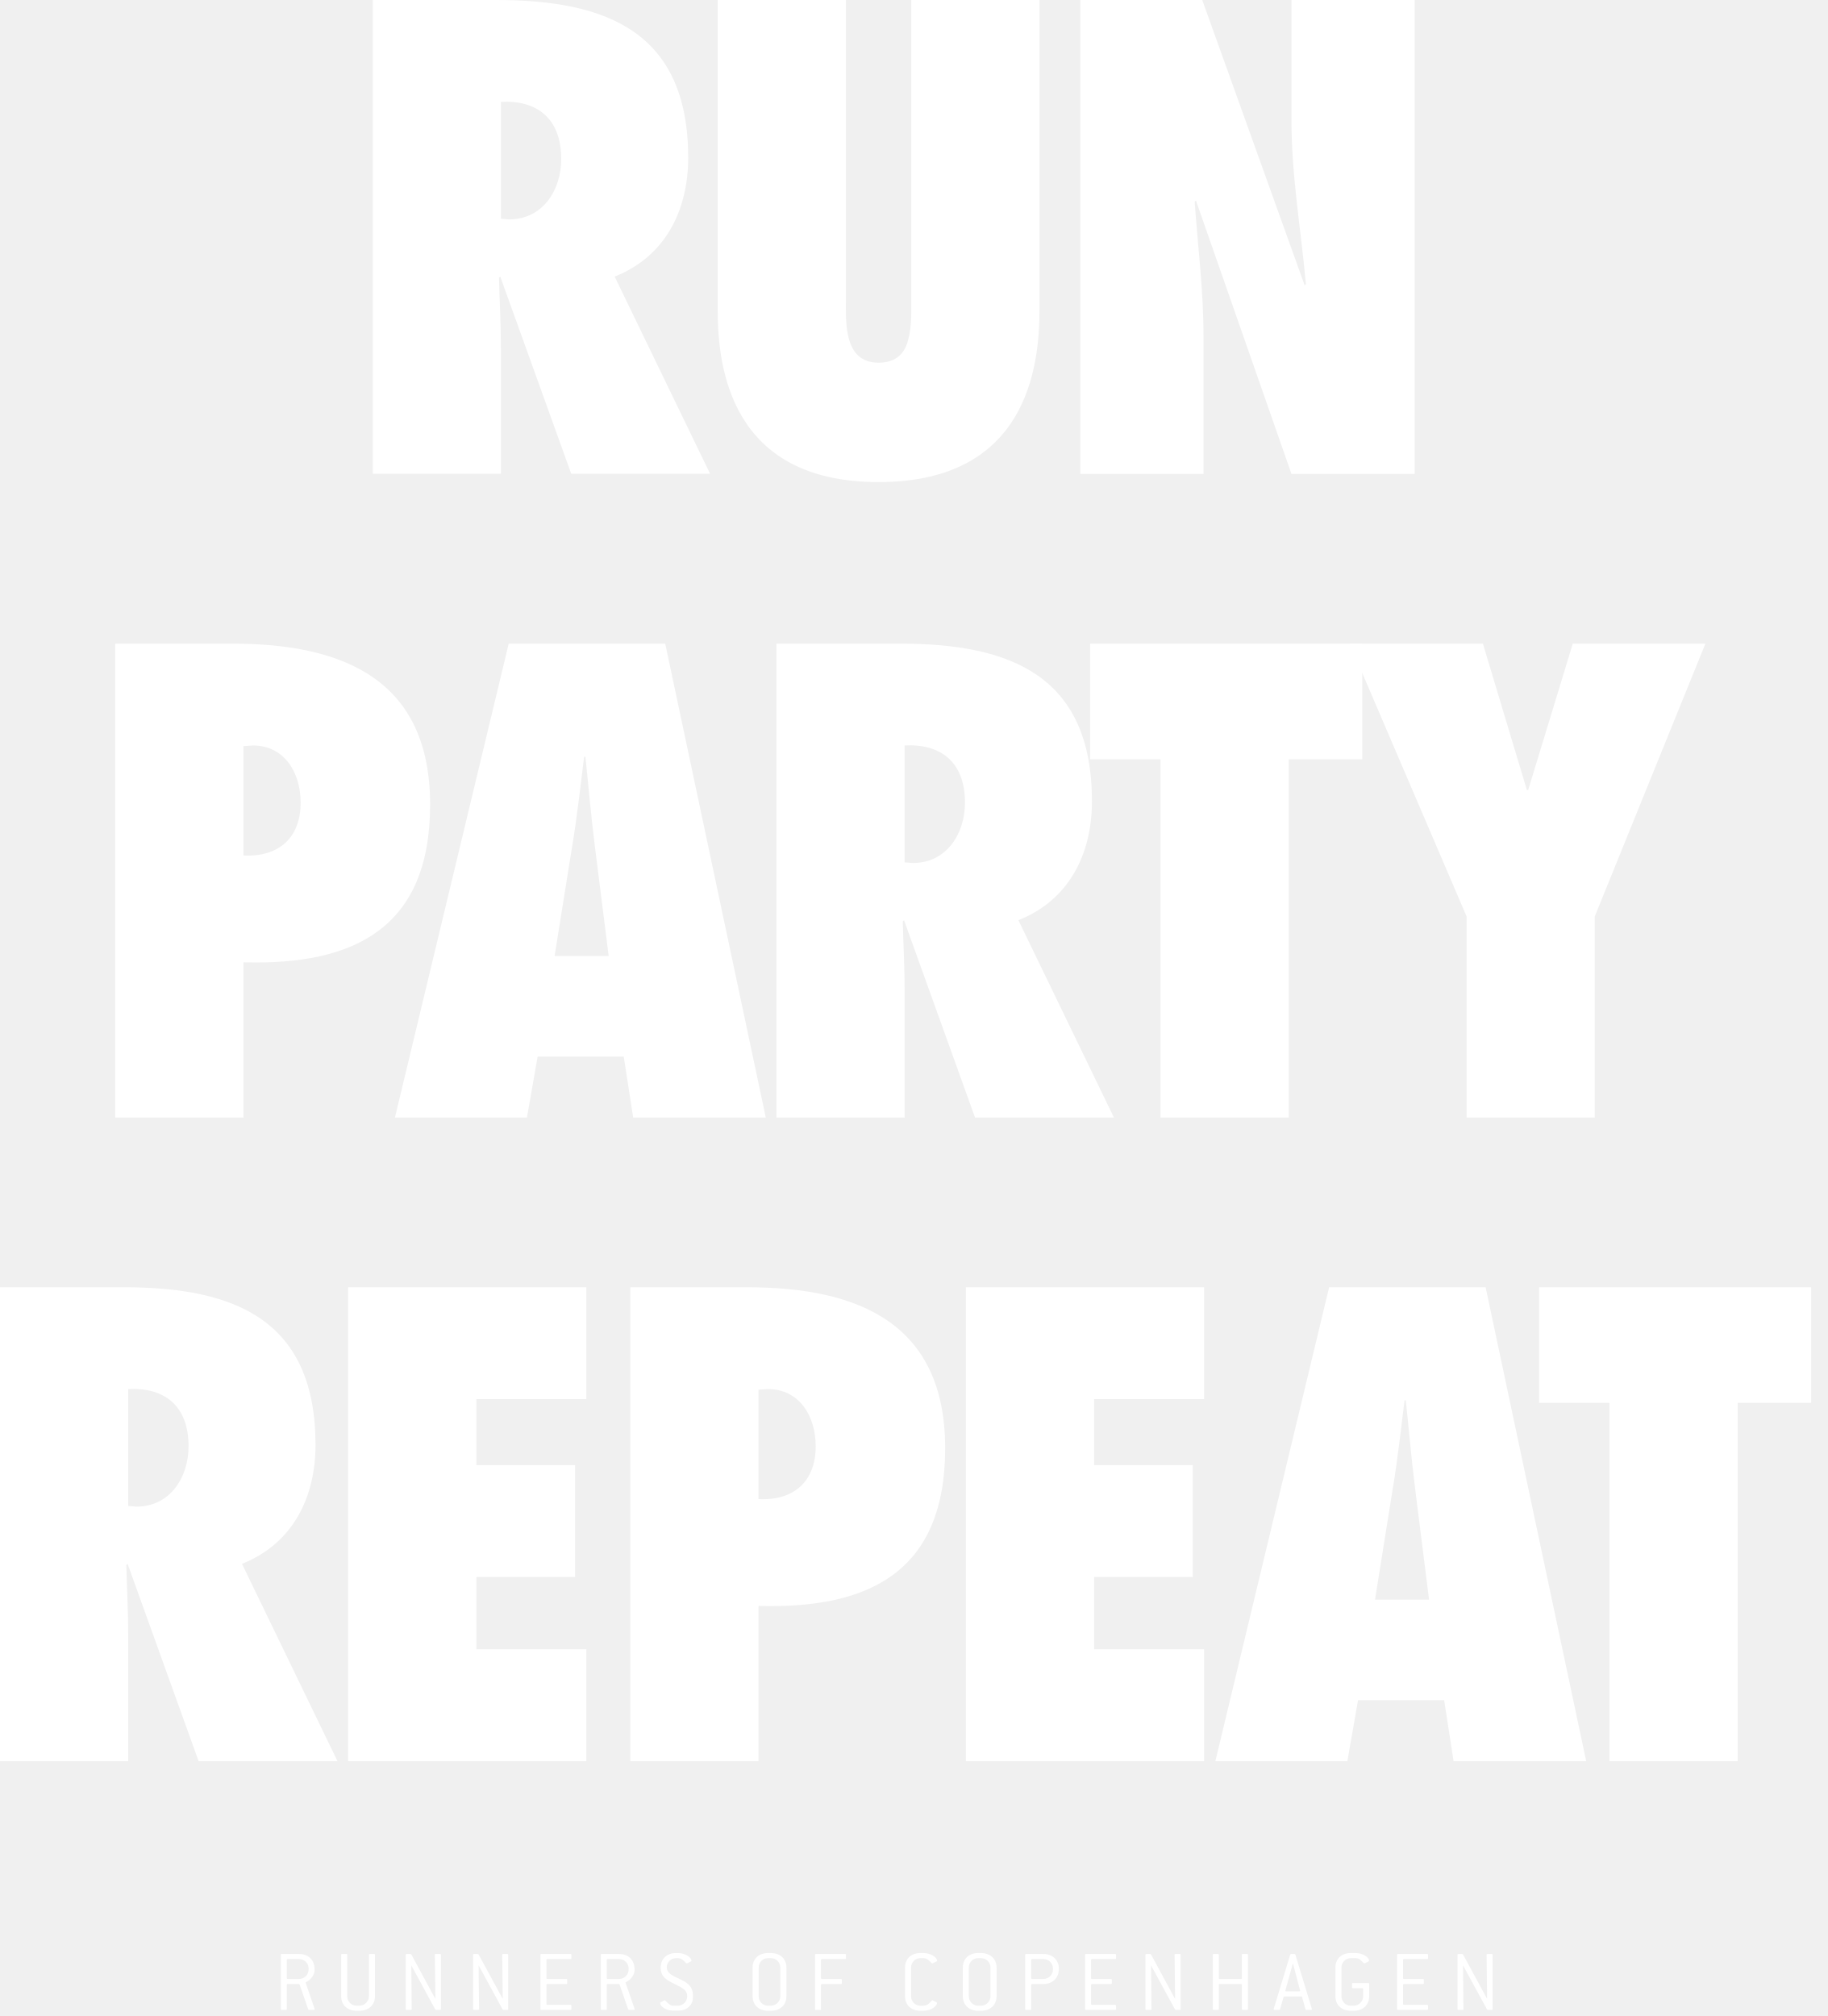
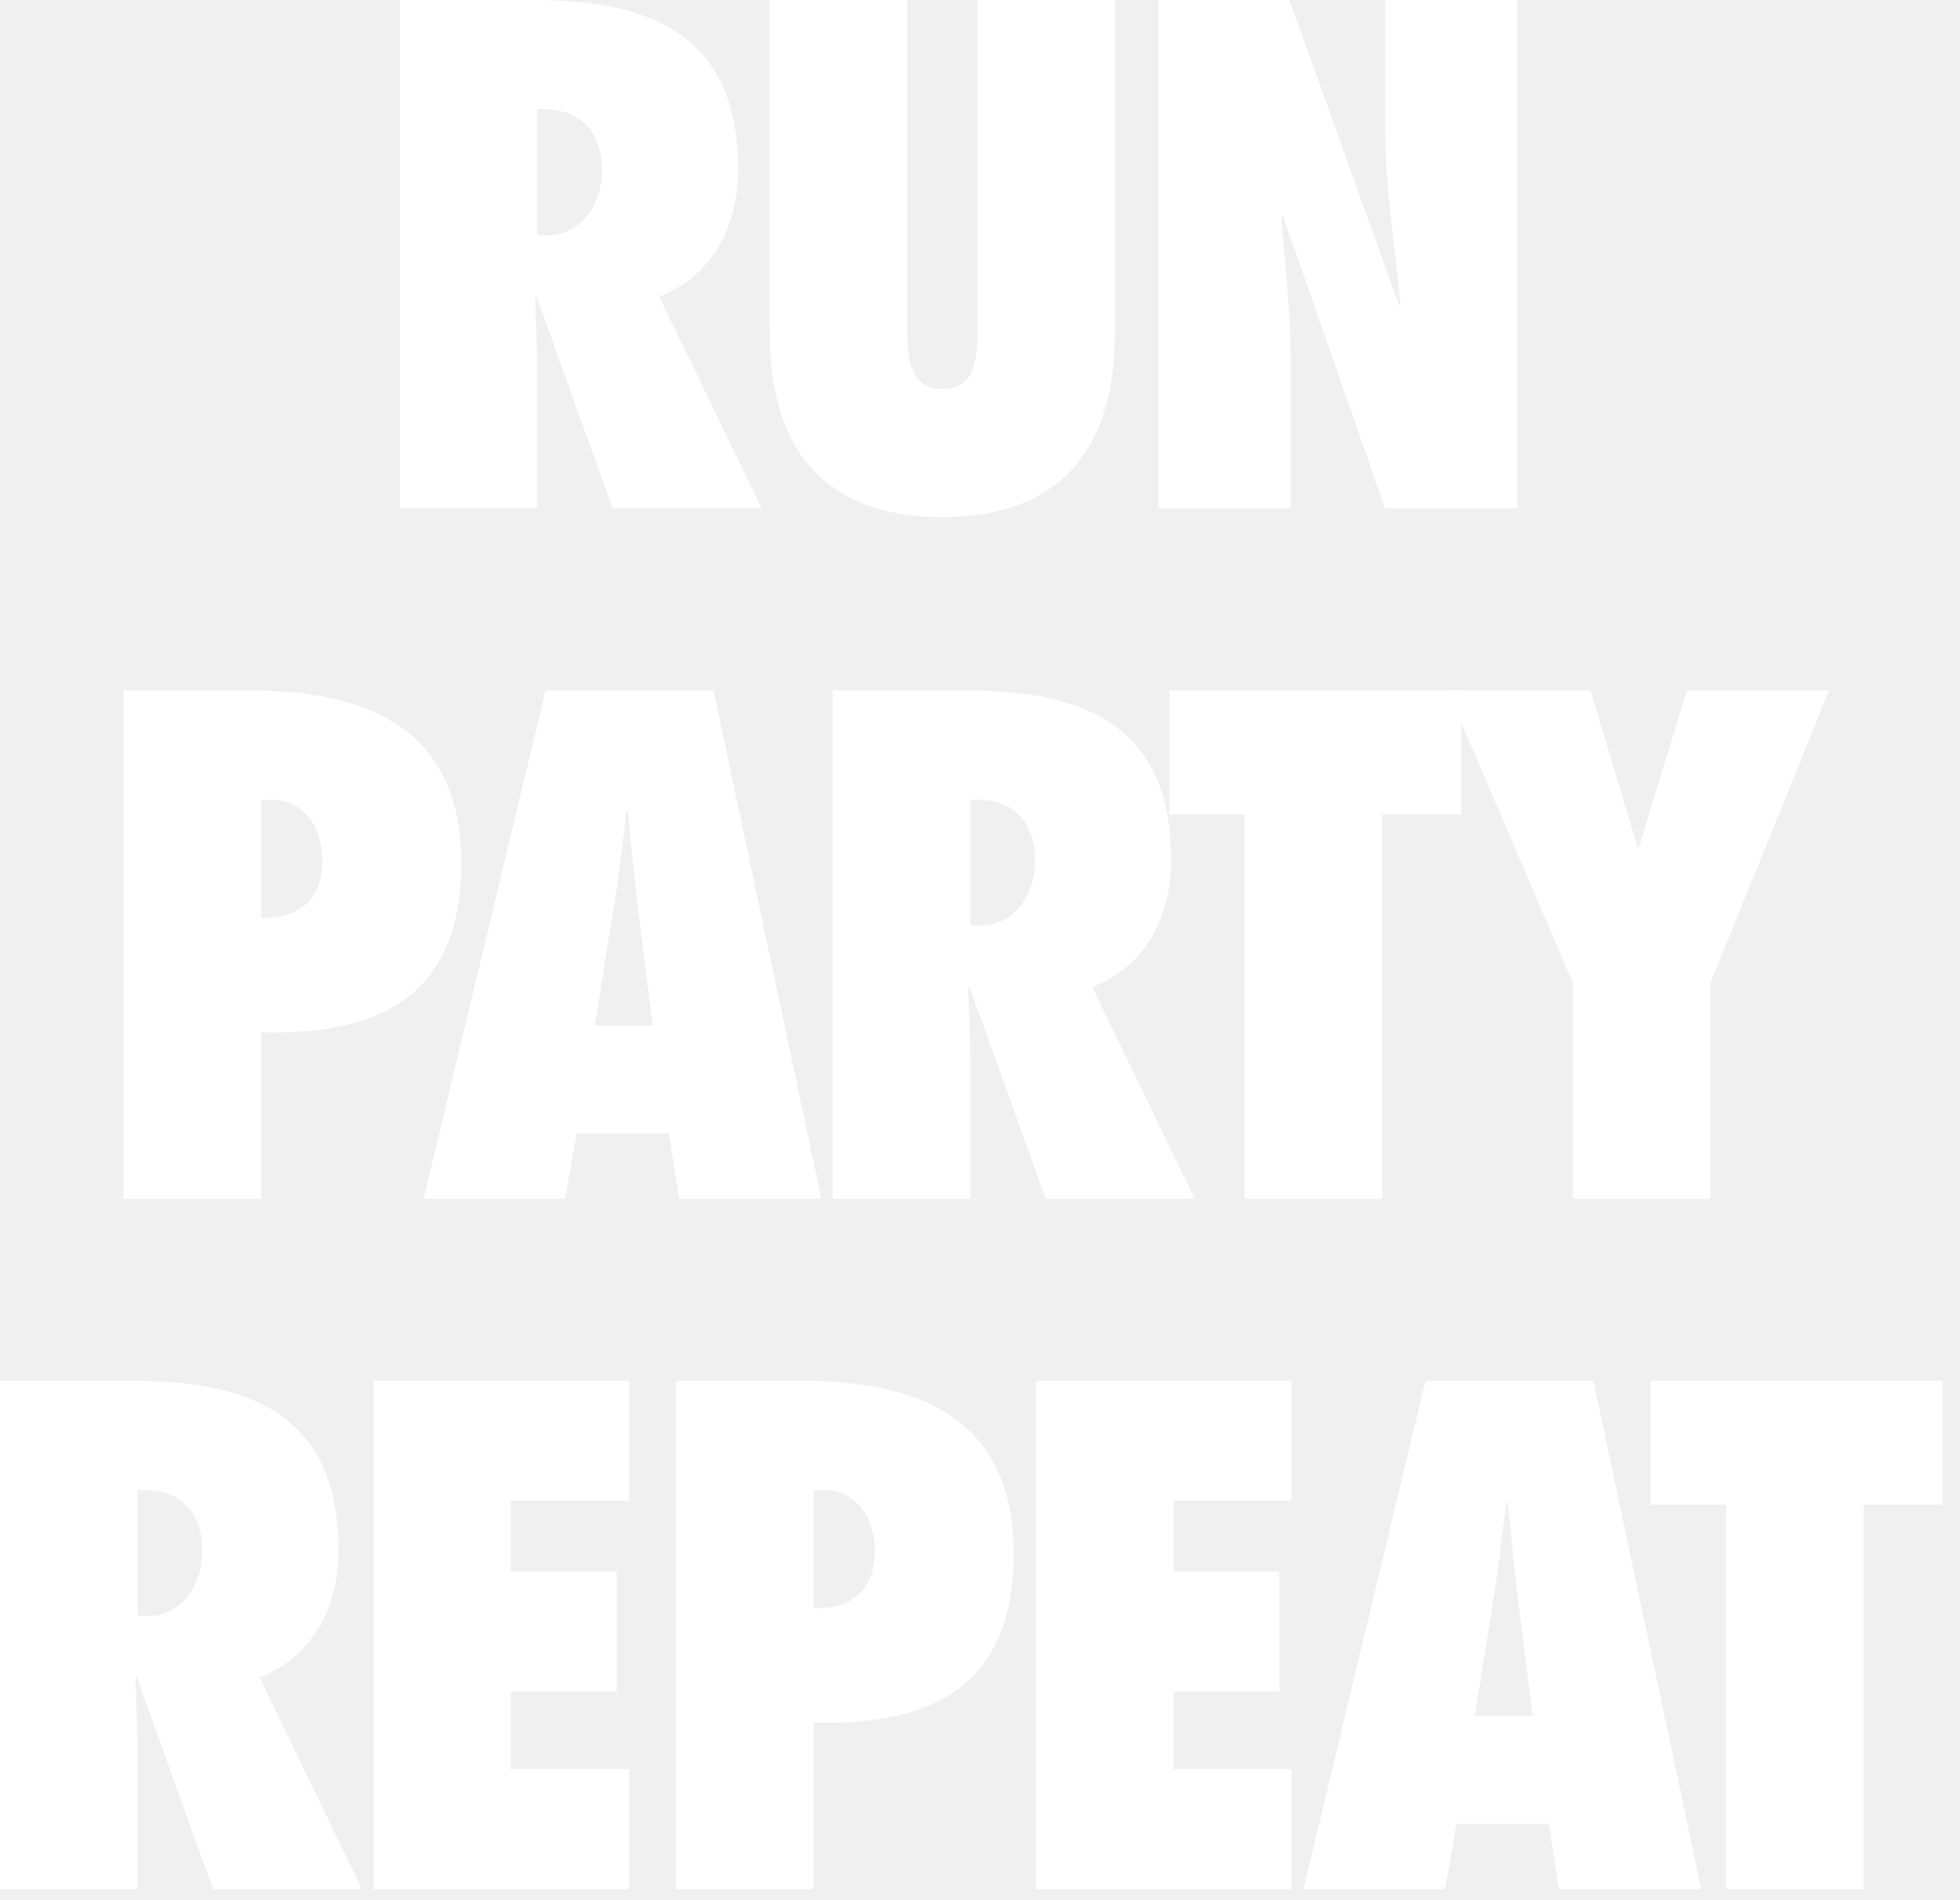
- <svg xmlns="http://www.w3.org/2000/svg" xmlns:xlink="http://www.w3.org/1999/xlink" width="97px" height="107px" viewBox="0 0 97 107" version="1.1">
+ <svg xmlns="http://www.w3.org/2000/svg" xmlns:xlink="http://www.w3.org/1999/xlink" width="97px" height="94px" viewBox="0 0 97 94" version="1.1">
  <defs>
    <polygon id="path-1" points="18.695 0.277 0.781 0.277 0.781 25.432 18.695 25.432 18.695 0.277" />
-     <polygon id="path-3" points="1.791 4 0.033 4 0.033 0.934 1.791 0.934 1.791 4" />
  </defs>
  <g id="Page-1" stroke="none" stroke-width="1" fill="none" fill-rule="evenodd">
-     <g id="stickers-black" transform="translate(-529, -471)">
-       <g id="sticker_run-repeat_white" transform="translate(529, 470)">
+     <g id="stickers-black" transform="translate(-539, -484)">
+       <g id="sticker_run-repeat_white" transform="translate(539, 483)">
        <g id="Group-3" transform="translate(19, 0.723)">
          <mask id="mask-2" fill="white">
            <use xlink:href="#path-1" />
          </mask>
          <g id="Clip-2" />
          <path d="M8.02,11.921 C9.822,11.921 10.789,10.353 10.789,8.718 C10.789,6.517 9.455,5.582 7.586,5.683 L7.586,11.887 L8.02,11.921 Z M11.323,25.432 L7.553,14.956 L7.486,15.023 C7.519,16.258 7.586,17.492 7.586,18.726 L7.586,25.432 L0.781,25.432 L0.781,0.277 L7.353,0.277 C13.257,0.277 17.528,2.013 17.528,8.651 C17.528,11.42 16.327,13.889 13.624,14.956 L18.695,25.432 L11.323,25.432 Z" id="Fill-1" fill="#FFFFFF" mask="url(#mask-2)" />
        </g>
        <path d="M55.174,1 L55.174,17.447 C55.174,20.482 54.507,26.587 46.634,26.587 C38.762,26.587 38.094,20.482 38.094,17.447 L38.094,1 L44.9,1 L44.9,16.813 C44.9,17.48 44.866,18.348 45.067,19.015 C45.266,19.715 45.699,20.249 46.634,20.249 C47.602,20.249 48.035,19.715 48.201,19.048 C48.403,18.348 48.369,17.48 48.369,16.847 L48.369,1 L55.174,1 Z" id="Fill-4" fill="#FFFFFF" />
        <path d="M57.34,1 L63.813,1 L69.25,16.146 L69.317,16.079 C69.05,13.177 68.549,10.308 68.549,7.405 L68.549,1 L75.088,1 L75.088,26.154 L68.549,26.154 L63.479,11.643 L63.411,11.709 C63.579,14.078 63.879,16.413 63.879,18.781 L63.879,26.154 L57.34,26.154 L57.34,1 Z" id="Fill-6" fill="#FFFFFF" />
        <path d="M13.422,40.566 L12.922,40.599 L12.922,46.404 C14.79,46.502 15.958,45.468 15.958,43.602 C15.958,41.999 15.09,40.566 13.422,40.566 L13.422,40.566 Z M6.116,60.315 L6.116,35.161 L12.321,35.161 C18.26,35.161 22.83,37.096 22.83,43.702 C22.83,50.239 18.826,52.242 12.922,52.075 L12.922,60.315 L6.116,60.315 Z" id="Fill-8" fill="#FFFFFF" />
        <path d="M32.307,51.74 L31.573,45.903 C31.372,44.335 31.239,42.733 31.073,41.166 L31.005,41.166 C30.805,42.733 30.638,44.335 30.371,45.903 L29.437,51.74 L32.307,51.74 Z M33.608,60.314 L33.107,57.078 L28.537,57.078 L27.969,60.314 L20.963,60.314 L27.002,35.161 L35.309,35.161 L40.647,60.314 L33.608,60.314 Z" id="Fill-10" fill="#FFFFFF" />
        <path d="M48.451,46.804 C50.253,46.804 51.22,45.236 51.22,43.602 C51.22,41.4 49.885,40.465 48.017,40.566 L48.017,46.77 L48.451,46.804 Z M51.754,60.315 L47.984,49.839 L47.918,49.907 C47.95,51.141 48.017,52.375 48.017,53.609 L48.017,60.315 L41.212,60.315 L41.212,35.161 L47.784,35.161 C53.688,35.161 57.959,36.896 57.959,43.534 C57.959,46.303 56.758,48.772 54.055,49.839 L59.126,60.315 L51.754,60.315 Z" id="Fill-12" fill="#FFFFFF" />
        <polygon id="Fill-14" fill="#FFFFFF" points="61.599 60.315 61.599 41.299 57.863 41.299 57.863 35.162 72.306 35.162 72.306 41.299 68.404 41.299 68.404 60.315" />
        <polygon id="Fill-16" fill="#FFFFFF" points="77.844 60.315 77.844 49.64 71.638 35.162 78.71 35.162 81.046 42.934 81.112 42.934 83.481 35.162 90.52 35.162 84.648 49.64 84.648 60.315" />
        <path d="M7.239,80.964 C9.041,80.964 10.008,79.396 10.008,77.762 C10.008,75.56 8.673,74.625 6.805,74.726 L6.805,80.931 L7.239,80.964 Z M10.542,94.475 L6.772,83.999 L6.705,84.067 C6.738,85.301 6.805,86.535 6.805,87.769 L6.805,94.475 L0,94.475 L0,69.321 L6.572,69.321 C12.476,69.321 16.747,71.057 16.747,77.694 C16.747,80.463 15.546,82.932 12.843,83.999 L17.914,94.475 L10.542,94.475 Z" id="Fill-18" fill="#FFFFFF" />
        <polygon id="Fill-20" fill="#FFFFFF" points="18.479 69.321 31.122 69.321 31.122 75.259 25.285 75.259 25.285 78.762 30.522 78.762 30.522 84.7 25.285 84.7 25.285 88.536 31.122 88.536 31.122 94.474 18.479 94.474" />
        <path d="M40.761,74.726 L40.261,74.759 L40.261,80.564 C42.129,80.664 43.296,79.63 43.296,77.762 C43.296,76.161 42.43,74.726 40.761,74.726 L40.761,74.726 Z M33.455,94.475 L33.455,69.322 L39.66,69.322 C45.598,69.322 50.168,71.256 50.168,77.862 C50.168,84.401 46.165,86.402 40.261,86.235 L40.261,94.475 L33.455,94.475 Z" id="Fill-22" fill="#FFFFFF" />
        <polygon id="Fill-24" fill="#FFFFFF" points="51.268 69.321 63.912 69.321 63.912 75.259 58.074 75.259 58.074 78.762 63.311 78.762 63.311 84.7 58.074 84.7 58.074 88.536 63.912 88.536 63.912 94.474 51.268 94.474" />
        <path d="M75.852,85.901 L75.119,80.062 C74.918,78.496 74.786,76.894 74.618,75.326 L74.551,75.326 C74.351,76.894 74.184,78.496 73.917,80.062 L72.984,85.901 L75.852,85.901 Z M77.154,94.475 L76.654,91.239 L72.082,91.239 L71.516,94.475 L64.51,94.475 L70.548,69.322 L78.855,69.322 L84.193,94.475 L77.154,94.475 Z" id="Fill-26" fill="#FFFFFF" />
        <polygon id="Fill-28" fill="#FFFFFF" points="85.428 94.475 85.428 75.459 81.691 75.459 81.691 69.322 96.135 69.322 96.135 75.459 92.233 75.459 92.233 94.475" />
-         <path d="M16.381,105.477 C16.381,105.198 16.156,104.977 15.872,104.977 L15.274,104.977 C15.236,104.977 15.224,104.994 15.224,105.022 L15.224,105.986 C15.224,106.02 15.236,106.034 15.274,106.034 L15.872,106.034 C16.16,106.034 16.381,105.814 16.381,105.524 L16.381,105.477 Z M16.703,107.639 C16.703,107.662 16.683,107.676 16.655,107.676 L16.401,107.676 C16.374,107.668 16.36,107.659 16.359,107.643 L15.903,106.332 C15.899,106.326 15.891,106.313 15.868,106.303 L15.274,106.303 C15.236,106.303 15.224,106.316 15.224,106.352 L15.224,107.629 C15.224,107.662 15.21,107.676 15.179,107.676 L14.957,107.676 C14.923,107.676 14.907,107.662 14.907,107.629 L14.907,104.754 C14.907,104.722 14.923,104.708 14.957,104.708 L15.872,104.708 C16.374,104.708 16.697,105.028 16.697,105.524 L16.697,105.576 C16.697,105.743 16.598,105.939 16.413,106.096 C16.31,106.181 16.222,106.189 16.222,106.238 C16.222,106.239 16.229,106.248 16.229,106.251 L16.697,107.616 C16.703,107.626 16.703,107.629 16.703,107.639 L16.703,107.639 Z" id="Fill-30" fill="#FFFFFF" />
-         <path d="M19.076,107.723 L18.931,107.723 C18.431,107.723 18.109,107.41 18.109,106.951 L18.109,104.754 C18.109,104.722 18.124,104.708 18.155,104.708 L18.384,104.708 C18.417,104.708 18.431,104.722 18.431,104.754 L18.431,106.951 C18.431,107.236 18.653,107.453 18.931,107.453 L19.076,107.453 C19.35,107.453 19.582,107.227 19.582,106.951 L19.582,104.754 C19.582,104.722 19.595,104.708 19.63,104.708 L19.855,104.708 C19.888,104.708 19.903,104.722 19.903,104.754 L19.903,106.951 C19.903,107.41 19.576,107.723 19.076,107.723" id="Fill-32" fill="#FFFFFF" />
-         <path d="M23.355,107.676 L23.145,107.676 L23.103,107.654 L21.839,105.327 L21.832,105.327 L21.853,107.629 C21.853,107.661 21.839,107.676 21.806,107.676 L21.585,107.676 C21.55,107.676 21.537,107.661 21.537,107.629 L21.537,104.754 C21.537,104.722 21.55,104.708 21.585,104.708 L21.787,104.708 L21.832,104.734 L23.098,107.073 L23.111,107.073 L23.08,104.754 C23.08,104.722 23.094,104.708 23.129,104.708 L23.355,104.708 C23.388,104.708 23.403,104.722 23.403,104.754 L23.403,107.629 C23.403,107.661 23.388,107.676 23.355,107.676" id="Fill-34" fill="#FFFFFF" />
-         <path d="M26.928,107.676 L26.722,107.676 L26.68,107.654 L25.412,105.327 L25.403,105.327 L25.429,107.629 C25.429,107.661 25.412,107.676 25.379,107.676 L25.158,107.676 C25.126,107.676 25.11,107.661 25.11,107.629 L25.11,104.754 C25.11,104.722 25.126,104.708 25.158,104.708 L25.361,104.708 L25.403,104.734 L26.673,107.073 L26.685,107.073 L26.656,104.754 C26.656,104.722 26.666,104.708 26.701,104.708 L26.928,104.708 C26.961,104.708 26.973,104.722 26.973,104.754 L26.973,107.629 C26.973,107.661 26.961,107.676 26.928,107.676" id="Fill-36" fill="#FFFFFF" />
-         <path d="M30.282,107.676 L28.732,107.676 C28.699,107.676 28.686,107.661 28.686,107.629 L28.686,104.754 C28.686,104.722 28.699,104.708 28.732,104.708 L30.282,104.708 C30.316,104.708 30.328,104.722 30.328,104.754 L30.328,104.929 C30.328,104.963 30.316,104.977 30.282,104.977 L29.049,104.977 C29.014,104.977 29.003,104.993 29.003,105.022 L29.003,105.986 C29.003,106.02 29.014,106.033 29.049,106.033 L30.059,106.033 C30.094,106.033 30.106,106.048 30.106,106.081 L30.106,106.256 C30.106,106.289 30.094,106.303 30.059,106.303 L29.049,106.303 C29.014,106.303 29.003,106.316 29.003,106.352 L29.003,107.36 C29.003,107.39 29.014,107.406 29.049,107.406 L30.282,107.406 C30.316,107.406 30.328,107.427 30.328,107.453 L30.328,107.629 C30.328,107.661 30.316,107.676 30.282,107.676" id="Fill-38" fill="#FFFFFF" />
-         <path d="M33.366,105.477 C33.366,105.198 33.137,104.977 32.856,104.977 L32.255,104.977 C32.223,104.977 32.209,104.994 32.209,105.022 L32.209,105.986 C32.209,106.02 32.223,106.034 32.255,106.034 L32.856,106.034 C33.144,106.034 33.366,105.814 33.366,105.524 L33.366,105.477 Z M33.688,107.639 C33.688,107.662 33.666,107.676 33.639,107.676 L33.384,107.676 C33.359,107.668 33.346,107.659 33.341,107.643 L32.887,106.332 C32.884,106.326 32.874,106.313 32.848,106.303 L32.255,106.303 C32.223,106.303 32.209,106.316 32.209,106.352 L32.209,107.629 C32.209,107.662 32.194,107.676 32.16,107.676 L31.939,107.676 C31.908,107.676 31.89,107.662 31.89,107.629 L31.89,104.754 C31.89,104.722 31.908,104.708 31.939,104.708 L32.856,104.708 C33.359,104.708 33.681,105.028 33.681,105.524 L33.681,105.576 C33.681,105.743 33.58,105.939 33.397,106.096 C33.294,106.181 33.202,106.189 33.202,106.238 C33.202,106.239 33.21,106.248 33.21,106.251 L33.681,107.616 C33.688,107.626 33.688,107.629 33.688,107.639 L33.688,107.639 Z" id="Fill-40" fill="#FFFFFF" />
-         <g id="Group-44" transform="translate(35, 103.723)">
-           <mask id="mask-4" fill="white">
-             <use xlink:href="#path-3" />
-           </mask>
-           <g id="Clip-43" />
-           <path d="M0.391,1.693 C0.391,1.904 0.536,2.06 0.838,2.202 C1.077,2.316 1.292,2.405 1.463,2.533 C1.682,2.702 1.791,2.935 1.791,3.227 C1.791,3.686 1.473,4 0.967,4 L0.764,4 C0.315,4 0.033,3.736 0.033,3.59 C0.033,3.569 0.04,3.56 0.06,3.553 L0.258,3.447 C0.265,3.444 0.276,3.444 0.283,3.444 C0.302,3.444 0.304,3.45 0.323,3.469 C0.454,3.602 0.547,3.73 0.764,3.73 L0.967,3.73 C1.249,3.73 1.476,3.513 1.476,3.227 C1.476,2.909 1.235,2.786 0.835,2.592 C0.348,2.358 0.069,2.188 0.069,1.707 C0.069,1.247 0.391,0.934 0.891,0.934 L0.967,0.934 C1.411,0.934 1.703,1.197 1.703,1.348 C1.703,1.364 1.689,1.37 1.67,1.381 L1.473,1.48 C1.463,1.485 1.453,1.485 1.45,1.485 C1.434,1.485 1.425,1.48 1.412,1.467 C1.281,1.331 1.186,1.206 0.967,1.206 L0.891,1.206 C0.613,1.206 0.391,1.419 0.391,1.693" id="Fill-42" fill="#FFFFFF" mask="url(#mask-4)" />
-         </g>
-         <path d="M41.418,105.43 C41.418,105.154 41.2,104.929 40.914,104.929 L40.771,104.929 C40.485,104.929 40.269,105.15 40.269,105.43 L40.269,106.951 C40.269,107.236 40.49,107.453 40.771,107.453 L40.914,107.453 C41.189,107.453 41.418,107.227 41.418,106.951 L41.418,105.43 Z M40.914,107.723 L40.771,107.723 C40.269,107.723 39.947,107.409 39.947,106.951 L39.947,105.43 C39.947,104.97 40.269,104.658 40.771,104.658 L40.914,104.658 C41.417,104.658 41.743,104.974 41.743,105.43 L41.743,106.951 C41.743,107.409 41.417,107.723 40.914,107.723 L40.914,107.723 Z" id="Fill-45" fill="#FFFFFF" />
-         <path d="M44.857,104.977 L43.626,104.977 C43.591,104.977 43.577,104.994 43.577,105.022 L43.577,105.986 C43.577,106.02 43.591,106.034 43.626,106.034 L44.636,106.034 C44.67,106.034 44.683,106.048 44.683,106.081 L44.683,106.256 C44.683,106.289 44.67,106.303 44.636,106.303 L43.626,106.303 C43.591,106.303 43.577,106.316 43.577,106.352 L43.577,107.629 C43.577,107.662 43.566,107.676 43.532,107.676 L43.309,107.676 C43.277,107.676 43.262,107.662 43.262,107.629 L43.262,104.754 C43.262,104.722 43.277,104.708 43.309,104.708 L44.857,104.708 C44.891,104.708 44.903,104.722 44.903,104.754 L44.903,104.929 C44.903,104.963 44.891,104.977 44.857,104.977" id="Fill-47" fill="#FFFFFF" />
-         <path d="M49.736,107.309 C49.736,107.459 49.448,107.723 49.005,107.723 L48.858,107.723 C48.357,107.723 48.038,107.41 48.038,106.951 L48.038,105.43 C48.038,104.97 48.357,104.658 48.858,104.658 L49.005,104.658 C49.44,104.658 49.741,104.911 49.741,105.065 C49.741,105.08 49.727,105.093 49.708,105.104 L49.509,105.204 C49.501,105.208 49.491,105.208 49.483,105.208 C49.471,105.208 49.466,105.204 49.454,105.191 C49.311,105.054 49.206,104.929 49.005,104.929 L48.858,104.929 C48.576,104.929 48.357,105.15 48.357,105.43 L48.357,106.951 C48.357,107.236 48.58,107.454 48.858,107.454 L49.005,107.454 C49.114,107.454 49.236,107.407 49.311,107.335 C49.418,107.237 49.46,107.167 49.483,107.167 C49.491,107.167 49.501,107.167 49.509,107.17 L49.708,107.27 C49.731,107.281 49.736,107.289 49.736,107.309" id="Fill-49" fill="#FFFFFF" />
-         <path d="M52.574,105.43 C52.574,105.154 52.354,104.929 52.067,104.929 L51.923,104.929 C51.639,104.929 51.424,105.15 51.424,105.43 L51.424,106.951 C51.424,107.236 51.644,107.453 51.923,107.453 L52.067,107.453 C52.345,107.453 52.574,107.227 52.574,106.951 L52.574,105.43 Z M52.067,107.723 L51.923,107.723 C51.424,107.723 51.104,107.409 51.104,106.951 L51.104,105.43 C51.104,104.97 51.424,104.658 51.923,104.658 L52.067,104.658 C52.567,104.658 52.897,104.974 52.897,105.43 L52.897,106.951 C52.897,107.409 52.567,107.723 52.067,107.723 L52.067,107.723 Z" id="Fill-51" fill="#FFFFFF" />
-         <path d="M55.889,105.477 C55.889,105.198 55.662,104.977 55.378,104.977 L54.781,104.977 C54.746,104.977 54.733,104.994 54.733,105.022 L54.733,105.986 C54.733,106.02 54.746,106.034 54.781,106.034 L55.378,106.034 C55.667,106.034 55.889,105.814 55.889,105.524 L55.889,105.477 Z M56.204,105.501 C56.204,105.978 55.875,106.303 55.378,106.303 L54.781,106.303 C54.746,106.303 54.733,106.316 54.733,106.352 L54.733,107.629 C54.733,107.662 54.72,107.676 54.686,107.676 L54.465,107.676 C54.431,107.676 54.415,107.662 54.415,107.629 L54.415,104.754 C54.415,104.722 54.431,104.708 54.465,104.708 L55.378,104.708 C55.881,104.708 56.204,105.039 56.204,105.501 L56.204,105.501 Z" id="Fill-53" fill="#FFFFFF" />
-         <path d="M59.189,107.676 L57.641,107.676 C57.609,107.676 57.595,107.661 57.595,107.629 L57.595,104.754 C57.595,104.722 57.609,104.708 57.641,104.708 L59.189,104.708 C59.223,104.708 59.238,104.722 59.238,104.754 L59.238,104.929 C59.238,104.963 59.223,104.977 59.189,104.977 L57.958,104.977 C57.926,104.977 57.911,104.993 57.911,105.022 L57.911,105.986 C57.911,106.02 57.926,106.033 57.958,106.033 L58.968,106.033 C59.002,106.033 59.015,106.048 59.015,106.081 L59.015,106.256 C59.015,106.289 59.002,106.303 58.968,106.303 L57.958,106.303 C57.926,106.303 57.911,106.316 57.911,106.352 L57.911,107.36 C57.911,107.39 57.926,107.406 57.958,107.406 L59.189,107.406 C59.223,107.406 59.238,107.427 59.238,107.453 L59.238,107.629 C59.238,107.661 59.223,107.676 59.189,107.676" id="Fill-55" fill="#FFFFFF" />
-         <path d="M62.619,107.676 L62.412,107.676 L62.369,107.654 L61.103,105.327 L61.094,105.327 L61.119,107.629 C61.119,107.661 61.103,107.676 61.069,107.676 L60.848,107.676 C60.814,107.676 60.8,107.661 60.8,107.629 L60.8,104.754 C60.8,104.722 60.814,104.708 60.848,104.708 L61.051,104.708 L61.094,104.734 L62.361,107.073 L62.373,107.073 L62.346,104.754 C62.346,104.722 62.359,104.708 62.391,104.708 L62.619,104.708 C62.652,104.708 62.666,104.722 62.666,104.754 L62.666,107.629 C62.666,107.661 62.652,107.676 62.619,107.676" id="Fill-57" fill="#FFFFFF" />
-         <path d="M66.19,107.676 L65.964,107.676 C65.932,107.676 65.919,107.661 65.919,107.629 L65.919,106.352 C65.919,106.316 65.904,106.303 65.873,106.303 L64.738,106.303 C64.706,106.303 64.693,106.316 64.693,106.352 L64.693,107.629 C64.693,107.661 64.674,107.676 64.643,107.676 L64.422,107.676 C64.39,107.676 64.374,107.661 64.374,107.629 L64.374,104.754 C64.374,104.722 64.39,104.708 64.422,104.708 L64.643,104.708 C64.674,104.708 64.693,104.722 64.693,104.754 L64.693,105.986 C64.693,106.02 64.706,106.033 64.738,106.033 L65.873,106.033 C65.904,106.033 65.919,106.02 65.919,105.986 L65.919,104.754 C65.919,104.722 65.932,104.708 65.964,104.708 L66.19,104.708 C66.224,104.708 66.239,104.722 66.239,104.754 L66.239,107.629 C66.239,107.661 66.224,107.676 66.19,107.676" id="Fill-59" fill="#FFFFFF" />
-         <path d="M68.686,105.423 C68.683,105.401 68.663,105.339 68.633,105.237 L68.614,105.237 C68.598,105.313 68.577,105.373 68.564,105.423 L68.23,106.632 C68.23,106.641 68.223,106.648 68.223,106.652 C68.223,106.684 68.243,106.694 68.273,106.694 L68.957,106.694 C68.988,106.694 69.006,106.684 69.006,106.652 C69.006,106.648 69.001,106.638 69.001,106.632 L68.686,105.423 Z M69.633,107.635 C69.633,107.661 69.617,107.676 69.582,107.676 L69.342,107.676 C69.315,107.676 69.3,107.668 69.294,107.643 L69.112,106.991 C69.106,106.967 69.091,106.964 69.065,106.964 L68.177,106.964 C68.146,106.964 68.134,106.967 68.13,106.991 L67.944,107.643 C67.941,107.668 67.917,107.676 67.898,107.676 L67.657,107.676 C67.624,107.676 67.605,107.661 67.605,107.635 C67.605,107.629 67.609,107.626 67.609,107.615 L68.483,104.741 C68.493,104.718 68.5,104.708 68.531,104.708 L68.709,104.708 C68.735,104.708 68.747,104.718 68.756,104.741 L69.63,107.615 C69.63,107.626 69.633,107.629 69.633,107.635 L69.633,107.635 Z" id="Fill-61" fill="#FFFFFF" />
-         <path d="M71.85,107.723 L71.704,107.723 C71.202,107.723 70.882,107.41 70.882,106.951 L70.882,105.43 C70.882,104.97 71.202,104.658 71.704,104.658 L71.939,104.658 C72.378,104.658 72.67,104.91 72.67,105.065 C72.67,105.08 72.657,105.093 72.638,105.104 L72.441,105.203 C72.431,105.208 72.418,105.208 72.418,105.208 C72.401,105.208 72.394,105.203 72.382,105.191 C72.252,105.054 72.154,104.929 71.939,104.929 L71.704,104.929 C71.422,104.929 71.202,105.15 71.202,105.43 L71.202,106.951 C71.202,107.236 71.423,107.453 71.704,107.453 L71.85,107.453 C72.124,107.453 72.355,107.227 72.355,106.951 L72.355,106.574 C72.355,106.542 72.334,106.525 72.307,106.525 L71.812,106.525 C71.779,106.525 71.766,106.509 71.766,106.478 L71.766,106.299 C71.766,106.263 71.779,106.251 71.812,106.251 L72.63,106.251 C72.657,106.251 72.675,106.263 72.675,106.299 L72.675,106.951 C72.675,107.41 72.352,107.723 71.85,107.723" id="Fill-63" fill="#FFFFFF" />
-         <path d="M75.748,107.676 L74.202,107.676 C74.169,107.676 74.156,107.661 74.156,107.629 L74.156,104.754 C74.156,104.722 74.169,104.708 74.202,104.708 L75.748,104.708 C75.782,104.708 75.799,104.722 75.799,104.754 L75.799,104.929 C75.799,104.963 75.782,104.977 75.748,104.977 L74.519,104.977 C74.485,104.977 74.472,104.993 74.472,105.022 L74.472,105.986 C74.472,106.02 74.485,106.033 74.519,106.033 L75.529,106.033 C75.563,106.033 75.576,106.048 75.576,106.081 L75.576,106.256 C75.576,106.289 75.563,106.303 75.529,106.303 L74.519,106.303 C74.485,106.303 74.472,106.316 74.472,106.352 L74.472,107.36 C74.472,107.39 74.485,107.406 74.519,107.406 L75.748,107.406 C75.782,107.406 75.799,107.427 75.799,107.453 L75.799,107.629 C75.799,107.661 75.782,107.676 75.748,107.676" id="Fill-65" fill="#FFFFFF" />
-         <path d="M79.177,107.676 L78.972,107.676 L78.93,107.654 L77.663,105.327 L77.656,105.327 L77.678,107.629 C77.678,107.661 77.663,107.676 77.629,107.676 L77.407,107.676 C77.376,107.676 77.362,107.661 77.362,107.629 L77.362,104.754 C77.362,104.722 77.376,104.708 77.407,104.708 L77.612,104.708 L77.656,104.734 L78.924,107.073 L78.933,107.073 L78.906,104.754 C78.906,104.722 78.918,104.708 78.953,104.708 L79.177,104.708 C79.212,104.708 79.225,104.722 79.225,104.754 L79.225,107.629 C79.225,107.661 79.212,107.676 79.177,107.676" id="Fill-67" fill="#FFFFFF" />
      </g>
    </g>
  </g>
</svg>
